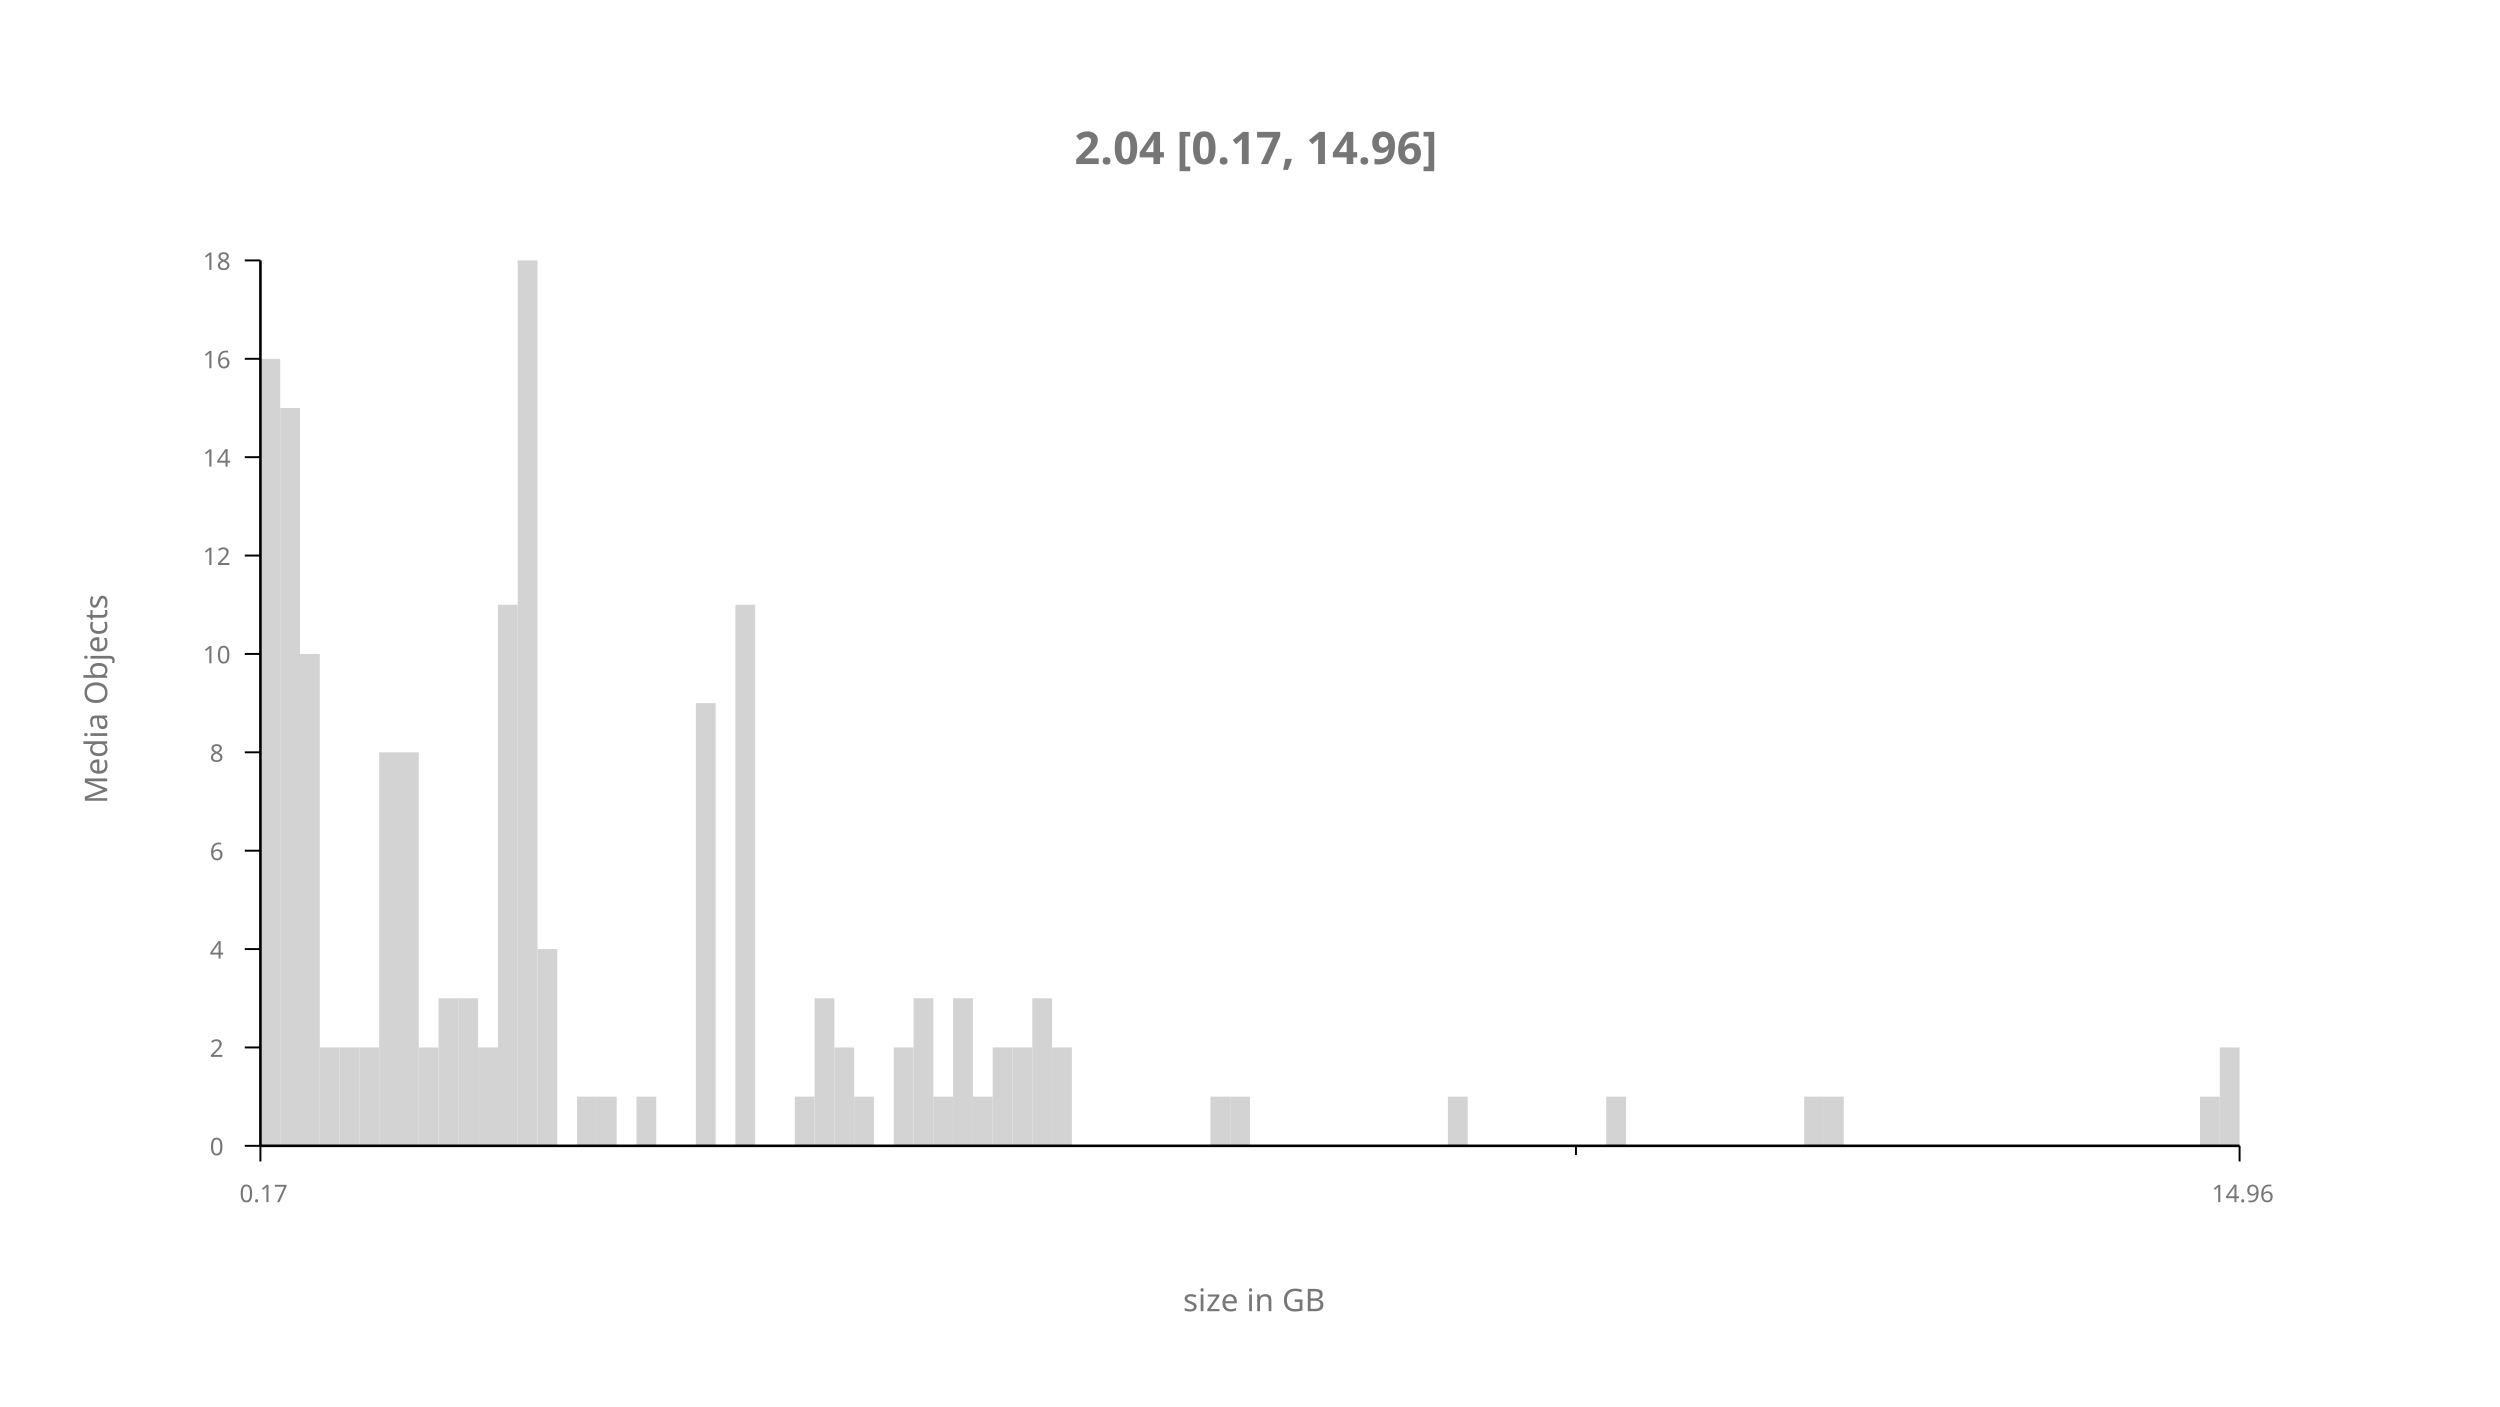
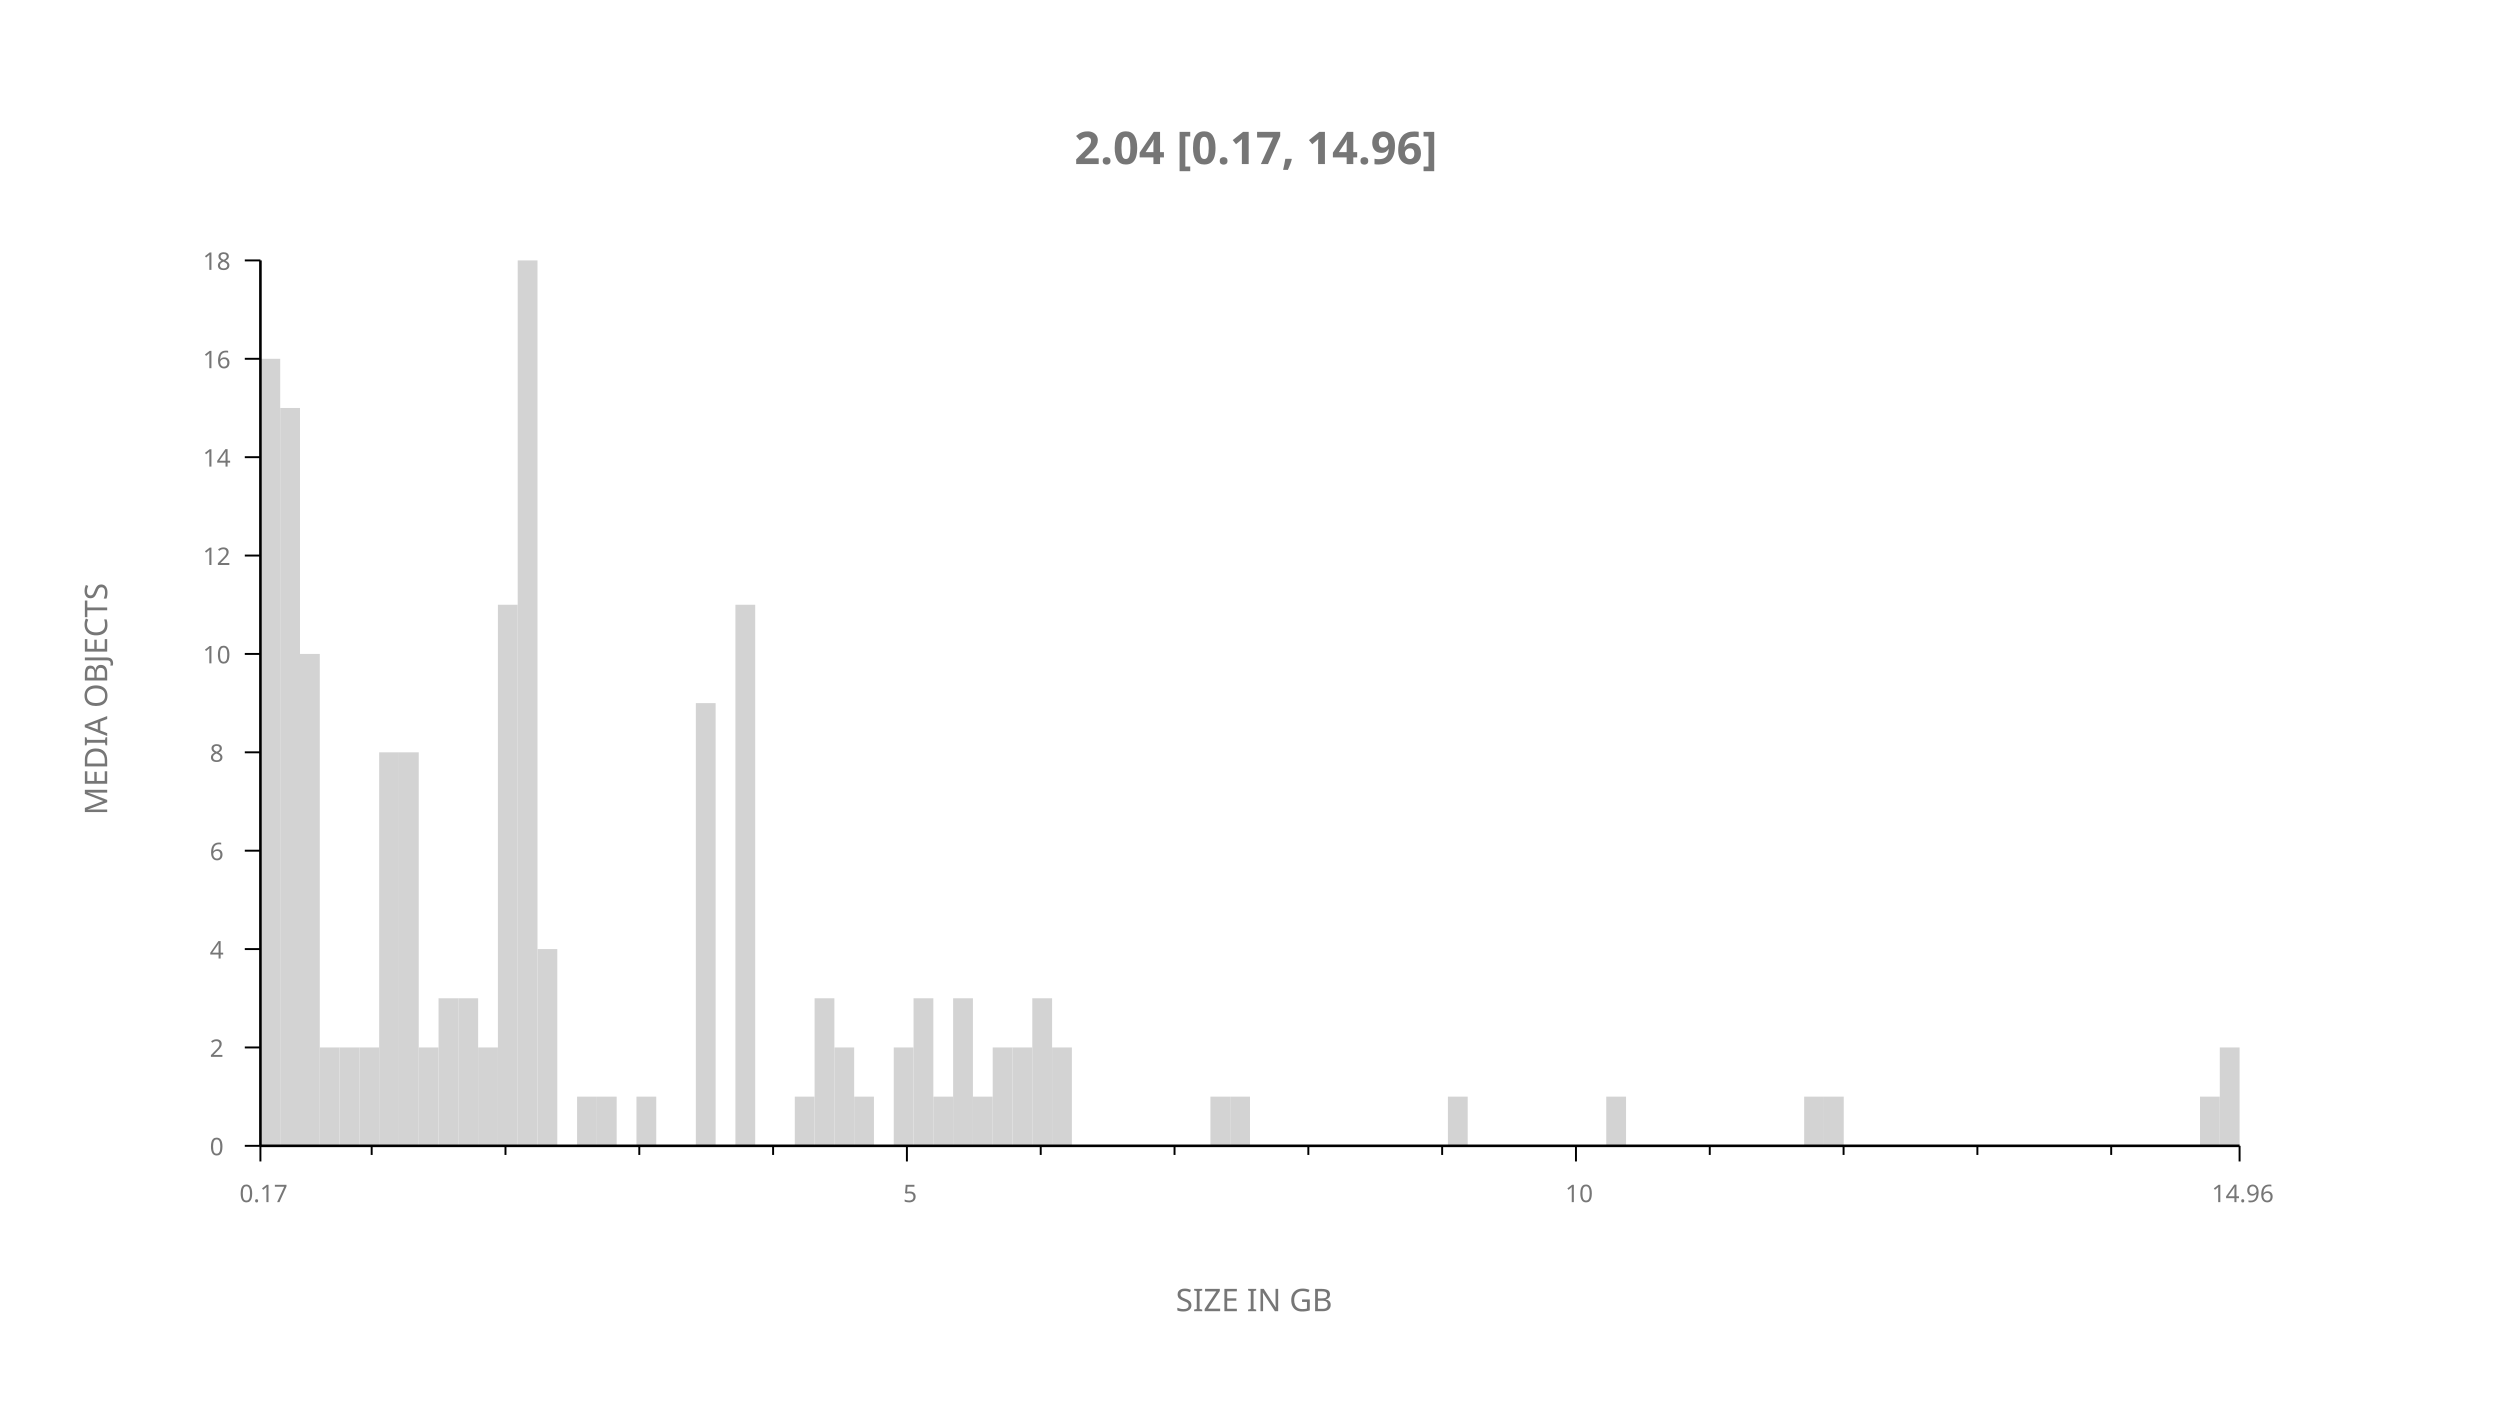
<svg xmlns="http://www.w3.org/2000/svg" xml:space="preserve" id="old-man-201-cumulative-detail-btiha-itemized-by-bytes" x="0px" y="0px" width="1920px" height="1080px" viewBox="0 0 1920 1080" enable-background="new 0 0 1920 1080" role="img">
  <text x="960" y="126" font-family="Atkinson Hyperlegible" font-size="26pt" text-anchor="middle" text-align="center" font-weight="600" font-style="normal" style="fill:rgb(118,118,118); fill-opacity:1; stroke:rgb(118,118,118); stroke-opacity:0; stroke-width:0.5"> 2.04 [0.17, 14.96]</text>
  <g id="histogram-bars">
    <rect x="200" y="275.556" width="15.2" height="604.444" style="fill:rgb(211,211,211); fill-opacity:1; stroke:rgb(211,211,211); stroke-opacity:0; stroke-width:0" />
    <rect x="215.2" y="313.333" width="15.2" height="566.667" style="fill:rgb(211,211,211); fill-opacity:1; stroke:rgb(211,211,211); stroke-opacity:0; stroke-width:0" />
    <rect x="230.4" y="502.222" width="15.2" height="377.778" style="fill:rgb(211,211,211); fill-opacity:1; stroke:rgb(211,211,211); stroke-opacity:0; stroke-width:0" />
    <rect x="245.6" y="804.444" width="15.2" height="75.556" style="fill:rgb(211,211,211); fill-opacity:1; stroke:rgb(211,211,211); stroke-opacity:0; stroke-width:0" />
    <rect x="260.8" y="804.444" width="15.2" height="75.556" style="fill:rgb(211,211,211); fill-opacity:1; stroke:rgb(211,211,211); stroke-opacity:0; stroke-width:0" />
    <rect x="276" y="804.444" width="15.2" height="75.556" style="fill:rgb(211,211,211); fill-opacity:1; stroke:rgb(211,211,211); stroke-opacity:0; stroke-width:0" />
    <rect x="291.2" y="577.778" width="15.2" height="302.222" style="fill:rgb(211,211,211); fill-opacity:1; stroke:rgb(211,211,211); stroke-opacity:0; stroke-width:0" />
    <rect x="306.4" y="577.778" width="15.2" height="302.222" style="fill:rgb(211,211,211); fill-opacity:1; stroke:rgb(211,211,211); stroke-opacity:0; stroke-width:0" />
    <rect x="321.6" y="804.444" width="15.2" height="75.556" style="fill:rgb(211,211,211); fill-opacity:1; stroke:rgb(211,211,211); stroke-opacity:0; stroke-width:0" />
    <rect x="336.8" y="766.667" width="15.2" height="113.333" style="fill:rgb(211,211,211); fill-opacity:1; stroke:rgb(211,211,211); stroke-opacity:0; stroke-width:0" />
    <rect x="352" y="766.667" width="15.2" height="113.333" style="fill:rgb(211,211,211); fill-opacity:1; stroke:rgb(211,211,211); stroke-opacity:0; stroke-width:0" />
    <rect x="367.2" y="804.444" width="15.2" height="75.556" style="fill:rgb(211,211,211); fill-opacity:1; stroke:rgb(211,211,211); stroke-opacity:0; stroke-width:0" />
    <rect x="382.4" y="464.444" width="15.2" height="415.556" style="fill:rgb(211,211,211); fill-opacity:1; stroke:rgb(211,211,211); stroke-opacity:0; stroke-width:0" />
    <rect x="397.6" y="200" width="15.2" height="680" style="fill:rgb(211,211,211); fill-opacity:1; stroke:rgb(211,211,211); stroke-opacity:0; stroke-width:0" />
    <rect x="412.8" y="728.889" width="15.2" height="151.111" style="fill:rgb(211,211,211); fill-opacity:1; stroke:rgb(211,211,211); stroke-opacity:0; stroke-width:0" />
    <rect x="443.2" y="842.222" width="15.2" height="37.778" style="fill:rgb(211,211,211); fill-opacity:1; stroke:rgb(211,211,211); stroke-opacity:0; stroke-width:0" />
    <rect x="458.4" y="842.222" width="15.2" height="37.778" style="fill:rgb(211,211,211); fill-opacity:1; stroke:rgb(211,211,211); stroke-opacity:0; stroke-width:0" />
    <rect x="488.8" y="842.222" width="15.2" height="37.778" style="fill:rgb(211,211,211); fill-opacity:1; stroke:rgb(211,211,211); stroke-opacity:0; stroke-width:0" />
    <rect x="534.4" y="540" width="15.2" height="340" style="fill:rgb(211,211,211); fill-opacity:1; stroke:rgb(211,211,211); stroke-opacity:0; stroke-width:0" />
    <rect x="564.8" y="464.444" width="15.2" height="415.556" style="fill:rgb(211,211,211); fill-opacity:1; stroke:rgb(211,211,211); stroke-opacity:0; stroke-width:0" />
    <rect x="610.4" y="842.222" width="15.2" height="37.778" style="fill:rgb(211,211,211); fill-opacity:1; stroke:rgb(211,211,211); stroke-opacity:0; stroke-width:0" />
    <rect x="625.6" y="766.667" width="15.2" height="113.333" style="fill:rgb(211,211,211); fill-opacity:1; stroke:rgb(211,211,211); stroke-opacity:0; stroke-width:0" />
    <rect x="640.8" y="804.444" width="15.2" height="75.556" style="fill:rgb(211,211,211); fill-opacity:1; stroke:rgb(211,211,211); stroke-opacity:0; stroke-width:0" />
    <rect x="656" y="842.222" width="15.2" height="37.778" style="fill:rgb(211,211,211); fill-opacity:1; stroke:rgb(211,211,211); stroke-opacity:0; stroke-width:0" />
    <rect x="686.4" y="804.444" width="15.2" height="75.556" style="fill:rgb(211,211,211); fill-opacity:1; stroke:rgb(211,211,211); stroke-opacity:0; stroke-width:0" />
    <rect x="701.6" y="766.667" width="15.2" height="113.333" style="fill:rgb(211,211,211); fill-opacity:1; stroke:rgb(211,211,211); stroke-opacity:0; stroke-width:0" />
    <rect x="716.8" y="842.222" width="15.2" height="37.778" style="fill:rgb(211,211,211); fill-opacity:1; stroke:rgb(211,211,211); stroke-opacity:0; stroke-width:0" />
    <rect x="732" y="766.667" width="15.2" height="113.333" style="fill:rgb(211,211,211); fill-opacity:1; stroke:rgb(211,211,211); stroke-opacity:0; stroke-width:0" />
    <rect x="747.2" y="842.222" width="15.2" height="37.778" style="fill:rgb(211,211,211); fill-opacity:1; stroke:rgb(211,211,211); stroke-opacity:0; stroke-width:0" />
    <rect x="762.4" y="804.444" width="15.2" height="75.556" style="fill:rgb(211,211,211); fill-opacity:1; stroke:rgb(211,211,211); stroke-opacity:0; stroke-width:0" />
    <rect x="777.6" y="804.444" width="15.2" height="75.556" style="fill:rgb(211,211,211); fill-opacity:1; stroke:rgb(211,211,211); stroke-opacity:0; stroke-width:0" />
    <rect x="792.8" y="766.667" width="15.2" height="113.333" style="fill:rgb(211,211,211); fill-opacity:1; stroke:rgb(211,211,211); stroke-opacity:0; stroke-width:0" />
    <rect x="808" y="804.444" width="15.2" height="75.556" style="fill:rgb(211,211,211); fill-opacity:1; stroke:rgb(211,211,211); stroke-opacity:0; stroke-width:0" />
    <rect x="929.6" y="842.222" width="15.2" height="37.778" style="fill:rgb(211,211,211); fill-opacity:1; stroke:rgb(211,211,211); stroke-opacity:0; stroke-width:0" />
    <rect x="944.8" y="842.222" width="15.2" height="37.778" style="fill:rgb(211,211,211); fill-opacity:1; stroke:rgb(211,211,211); stroke-opacity:0; stroke-width:0" />
    <rect x="1112" y="842.222" width="15.2" height="37.778" style="fill:rgb(211,211,211); fill-opacity:1; stroke:rgb(211,211,211); stroke-opacity:0; stroke-width:0" />
    <rect x="1233.6" y="842.222" width="15.2" height="37.778" style="fill:rgb(211,211,211); fill-opacity:1; stroke:rgb(211,211,211); stroke-opacity:0; stroke-width:0" />
    <rect x="1385.6" y="842.222" width="15.2" height="37.778" style="fill:rgb(211,211,211); fill-opacity:1; stroke:rgb(211,211,211); stroke-opacity:0; stroke-width:0" />
    <rect x="1400.8" y="842.222" width="15.2" height="37.778" style="fill:rgb(211,211,211); fill-opacity:1; stroke:rgb(211,211,211); stroke-opacity:0; stroke-width:0" />
    <rect x="1689.6" y="842.222" width="15.2" height="37.778" style="fill:rgb(211,211,211); fill-opacity:1; stroke:rgb(211,211,211); stroke-opacity:0; stroke-width:0" />
    <rect x="1704.8" y="804.444" width="15.2" height="75.556" style="fill:rgb(211,211,211); fill-opacity:1; stroke:rgb(211,211,211); stroke-opacity:0; stroke-width:0" />
  </g>
  <g id="axes-lines">
    <line x1="200" y1="880" x2="1720" y2="880" style="fill:rgb(0,0,0); fill-opacity:0; stroke:rgb(0,0,0); stroke-opacity:1; stroke-width:2" />
    <line x1="200" y1="880" x2="200" y2="200" style="fill:rgb(0,0,0); fill-opacity:0; stroke:rgb(0,0,0); stroke-opacity:1; stroke-width:2" />
-     <text x="960" y="1007" font-family="Atkinson Hyperlegible" font-size="18pt" text-anchor="middle" text-align="center" font-weight="500" font-style="normal" style="fill:rgb(118,118,118); fill-opacity:1; stroke:rgb(118,118,118); stroke-opacity:0; stroke-width:0.5"> size in GB</text>
-     <text x="73" y="540" font-family="Atkinson Hyperlegible" font-size="18pt" text-anchor="middle" text-align="center" dominant-baseline="central" font-weight="500" font-style="normal" style="fill:rgb(118,118,118); fill-opacity:1; stroke:rgb(118,118,118); stroke-opacity:0; stroke-width:0.5" transform="rotate(-90,73,540)"> Media Objects</text>
+     <text x="960" y="1007" font-family="Atkinson Hyperlegible" font-size="18pt" text-anchor="middle" text-align="center" font-weight="500" font-style="normal" style="fill:rgb(118,118,118); fill-opacity:1; stroke:rgb(118,118,118); stroke-opacity:0; stroke-width:0.5"> SIZE IN GB</text>
+     <text x="73" y="540" font-family="Atkinson Hyperlegible" font-size="18pt" text-anchor="middle" text-align="center" dominant-baseline="central" font-weight="500" font-style="normal" style="fill:rgb(118,118,118); fill-opacity:1; stroke:rgb(118,118,118); stroke-opacity:0; stroke-width:0.5" transform="rotate(-90,73,540)"> MEDIA OBJECTS</text>
  </g>
  <g id="tic-x-minor">
-     <line x1="1210.334" y1="880" x2="1210.334" y2="887" style="fill:rgb(0,0,0); fill-opacity:0; stroke:rgb(0,0,0); stroke-opacity:1; stroke-width:1.5" />
+     <line x1="285.448" y1="880" x2="285.448" y2="887" style="fill:rgb(0,0,0); fill-opacity:0; stroke:rgb(0,0,0); stroke-opacity:1; stroke-width:1.5" />
+     <line x1="388.213" y1="880" x2="388.213" y2="887" style="fill:rgb(0,0,0); fill-opacity:0; stroke:rgb(0,0,0); stroke-opacity:1; stroke-width:1.5" />
+     <line x1="490.978" y1="880" x2="490.978" y2="887" style="fill:rgb(0,0,0); fill-opacity:0; stroke:rgb(0,0,0); stroke-opacity:1; stroke-width:1.5" />
+     <line x1="593.743" y1="880" x2="593.743" y2="887" style="fill:rgb(0,0,0); fill-opacity:0; stroke:rgb(0,0,0); stroke-opacity:1; stroke-width:1.5" />
+     <line x1="799.274" y1="880" x2="799.274" y2="887" style="fill:rgb(0,0,0); fill-opacity:0; stroke:rgb(0,0,0); stroke-opacity:1; stroke-width:1.5" />
+     <line x1="902.039" y1="880" x2="902.039" y2="887" style="fill:rgb(0,0,0); fill-opacity:0; stroke:rgb(0,0,0); stroke-opacity:1; stroke-width:1.5" />
+     <line x1="1004.804" y1="880" x2="1004.804" y2="887" style="fill:rgb(0,0,0); fill-opacity:0; stroke:rgb(0,0,0); stroke-opacity:1; stroke-width:1.5" />
+     <line x1="1107.569" y1="880" x2="1107.569" y2="887" style="fill:rgb(0,0,0); fill-opacity:0; stroke:rgb(0,0,0); stroke-opacity:1; stroke-width:1.5" />
+     <line x1="1313.099" y1="880" x2="1313.099" y2="887" style="fill:rgb(0,0,0); fill-opacity:0; stroke:rgb(0,0,0); stroke-opacity:1; stroke-width:1.5" />
+     <line x1="1415.865" y1="880" x2="1415.865" y2="887" style="fill:rgb(0,0,0); fill-opacity:0; stroke:rgb(0,0,0); stroke-opacity:1; stroke-width:1.5" />
+     <line x1="1518.63" y1="880" x2="1518.63" y2="887" style="fill:rgb(0,0,0); fill-opacity:0; stroke:rgb(0,0,0); stroke-opacity:1; stroke-width:1.5" />
+     <line x1="1621.395" y1="880" x2="1621.395" y2="887" style="fill:rgb(0,0,0); fill-opacity:0; stroke:rgb(0,0,0); stroke-opacity:1; stroke-width:1.5" />
  </g>
  <g id="tic-x-labels">
    <line x1="200" y1="880" x2="200" y2="892" style="fill:rgb(0,0,0); fill-opacity:0; stroke:rgb(0,0,0); stroke-opacity:1; stroke-width:1.5" />
    <text x="200" y="916" font-family="Atkinson Hyperlegible" font-size="14pt" text-anchor="middle" text-align="center" dominant-baseline="central" font-weight="400" font-style="normal" style="fill:rgb(118,118,118); fill-opacity:1; stroke:rgb(118,118,118); stroke-opacity:0; stroke-width:0.5"> 0.17</text>
+     <line x1="696.508" y1="880" x2="696.508" y2="892" style="fill:rgb(0,0,0); fill-opacity:0; stroke:rgb(0,0,0); stroke-opacity:1; stroke-width:1.5" />
+     <text x="696.508" y="916" font-family="Atkinson Hyperlegible" font-size="14pt" text-anchor="middle" text-align="center" dominant-baseline="central" font-weight="400" font-style="normal" style="fill:rgb(118,118,118); fill-opacity:1; stroke:rgb(118,118,118); stroke-opacity:0; stroke-width:0.5"> 5</text>
+     <line x1="1210.334" y1="880" x2="1210.334" y2="892" style="fill:rgb(0,0,0); fill-opacity:0; stroke:rgb(0,0,0); stroke-opacity:1; stroke-width:1.5" />
+     <text x="1210.334" y="916" font-family="Atkinson Hyperlegible" font-size="14pt" text-anchor="middle" text-align="center" dominant-baseline="central" font-weight="400" font-style="normal" style="fill:rgb(118,118,118); fill-opacity:1; stroke:rgb(118,118,118); stroke-opacity:0; stroke-width:0.5"> 10</text>
    <line x1="1720" y1="880" x2="1720" y2="892" style="fill:rgb(0,0,0); fill-opacity:0; stroke:rgb(0,0,0); stroke-opacity:1; stroke-width:1.5" />
    <text x="1720" y="916" font-family="Atkinson Hyperlegible" font-size="14pt" text-anchor="middle" text-align="center" dominant-baseline="central" font-weight="400" font-style="normal" style="fill:rgb(118,118,118); fill-opacity:1; stroke:rgb(118,118,118); stroke-opacity:0; stroke-width:0.5"> 14.96</text>
  </g>
  <g id="tic-y-labels">
    <line x1="188" y1="880" x2="200" y2="880" style="fill:rgb(0,0,0); fill-opacity:0; stroke:rgb(0,0,0); stroke-opacity:1; stroke-width:1.5" />
    <text x="164" y="880" font-family="Atkinson Hyperlegible" font-size="14pt" text-anchor="middle" text-align="center" dominant-baseline="central" font-weight="400" font-style="normal" style="fill:rgb(118,118,118); fill-opacity:1; stroke:rgb(118,118,118); stroke-opacity:0; stroke-width:0.5"> 0</text>
    <line x1="188" y1="804.444" x2="200" y2="804.444" style="fill:rgb(0,0,0); fill-opacity:0; stroke:rgb(0,0,0); stroke-opacity:1; stroke-width:1.5" />
    <text x="164" y="804.444" font-family="Atkinson Hyperlegible" font-size="14pt" text-anchor="middle" text-align="center" dominant-baseline="central" font-weight="400" font-style="normal" style="fill:rgb(118,118,118); fill-opacity:1; stroke:rgb(118,118,118); stroke-opacity:0; stroke-width:0.5"> 2</text>
    <line x1="188" y1="728.889" x2="200" y2="728.889" style="fill:rgb(0,0,0); fill-opacity:0; stroke:rgb(0,0,0); stroke-opacity:1; stroke-width:1.5" />
    <text x="164" y="728.889" font-family="Atkinson Hyperlegible" font-size="14pt" text-anchor="middle" text-align="center" dominant-baseline="central" font-weight="400" font-style="normal" style="fill:rgb(118,118,118); fill-opacity:1; stroke:rgb(118,118,118); stroke-opacity:0; stroke-width:0.5"> 4</text>
    <line x1="188" y1="653.333" x2="200" y2="653.333" style="fill:rgb(0,0,0); fill-opacity:0; stroke:rgb(0,0,0); stroke-opacity:1; stroke-width:1.5" />
    <text x="164" y="653.333" font-family="Atkinson Hyperlegible" font-size="14pt" text-anchor="middle" text-align="center" dominant-baseline="central" font-weight="400" font-style="normal" style="fill:rgb(118,118,118); fill-opacity:1; stroke:rgb(118,118,118); stroke-opacity:0; stroke-width:0.5"> 6</text>
    <line x1="188" y1="577.778" x2="200" y2="577.778" style="fill:rgb(0,0,0); fill-opacity:0; stroke:rgb(0,0,0); stroke-opacity:1; stroke-width:1.5" />
    <text x="164" y="577.778" font-family="Atkinson Hyperlegible" font-size="14pt" text-anchor="middle" text-align="center" dominant-baseline="central" font-weight="400" font-style="normal" style="fill:rgb(118,118,118); fill-opacity:1; stroke:rgb(118,118,118); stroke-opacity:0; stroke-width:0.5"> 8</text>
    <line x1="188" y1="502.222" x2="200" y2="502.222" style="fill:rgb(0,0,0); fill-opacity:0; stroke:rgb(0,0,0); stroke-opacity:1; stroke-width:1.5" />
    <text x="164" y="502.222" font-family="Atkinson Hyperlegible" font-size="14pt" text-anchor="middle" text-align="center" dominant-baseline="central" font-weight="400" font-style="normal" style="fill:rgb(118,118,118); fill-opacity:1; stroke:rgb(118,118,118); stroke-opacity:0; stroke-width:0.5"> 10</text>
    <line x1="188" y1="426.667" x2="200" y2="426.667" style="fill:rgb(0,0,0); fill-opacity:0; stroke:rgb(0,0,0); stroke-opacity:1; stroke-width:1.5" />
    <text x="164" y="426.667" font-family="Atkinson Hyperlegible" font-size="14pt" text-anchor="middle" text-align="center" dominant-baseline="central" font-weight="400" font-style="normal" style="fill:rgb(118,118,118); fill-opacity:1; stroke:rgb(118,118,118); stroke-opacity:0; stroke-width:0.5"> 12</text>
    <line x1="188" y1="351.111" x2="200" y2="351.111" style="fill:rgb(0,0,0); fill-opacity:0; stroke:rgb(0,0,0); stroke-opacity:1; stroke-width:1.5" />
    <text x="164" y="351.111" font-family="Atkinson Hyperlegible" font-size="14pt" text-anchor="middle" text-align="center" dominant-baseline="central" font-weight="400" font-style="normal" style="fill:rgb(118,118,118); fill-opacity:1; stroke:rgb(118,118,118); stroke-opacity:0; stroke-width:0.5"> 14</text>
    <line x1="188" y1="275.556" x2="200" y2="275.556" style="fill:rgb(0,0,0); fill-opacity:0; stroke:rgb(0,0,0); stroke-opacity:1; stroke-width:1.5" />
    <text x="164" y="275.556" font-family="Atkinson Hyperlegible" font-size="14pt" text-anchor="middle" text-align="center" dominant-baseline="central" font-weight="400" font-style="normal" style="fill:rgb(118,118,118); fill-opacity:1; stroke:rgb(118,118,118); stroke-opacity:0; stroke-width:0.5"> 16</text>
    <line x1="188" y1="200" x2="200" y2="200" style="fill:rgb(0,0,0); fill-opacity:0; stroke:rgb(0,0,0); stroke-opacity:1; stroke-width:1.5" />
    <text x="164" y="200" font-family="Atkinson Hyperlegible" font-size="14pt" text-anchor="middle" text-align="center" dominant-baseline="central" font-weight="400" font-style="normal" style="fill:rgb(118,118,118); fill-opacity:1; stroke:rgb(118,118,118); stroke-opacity:0; stroke-width:0.5"> 18</text>
  </g>
</svg>
